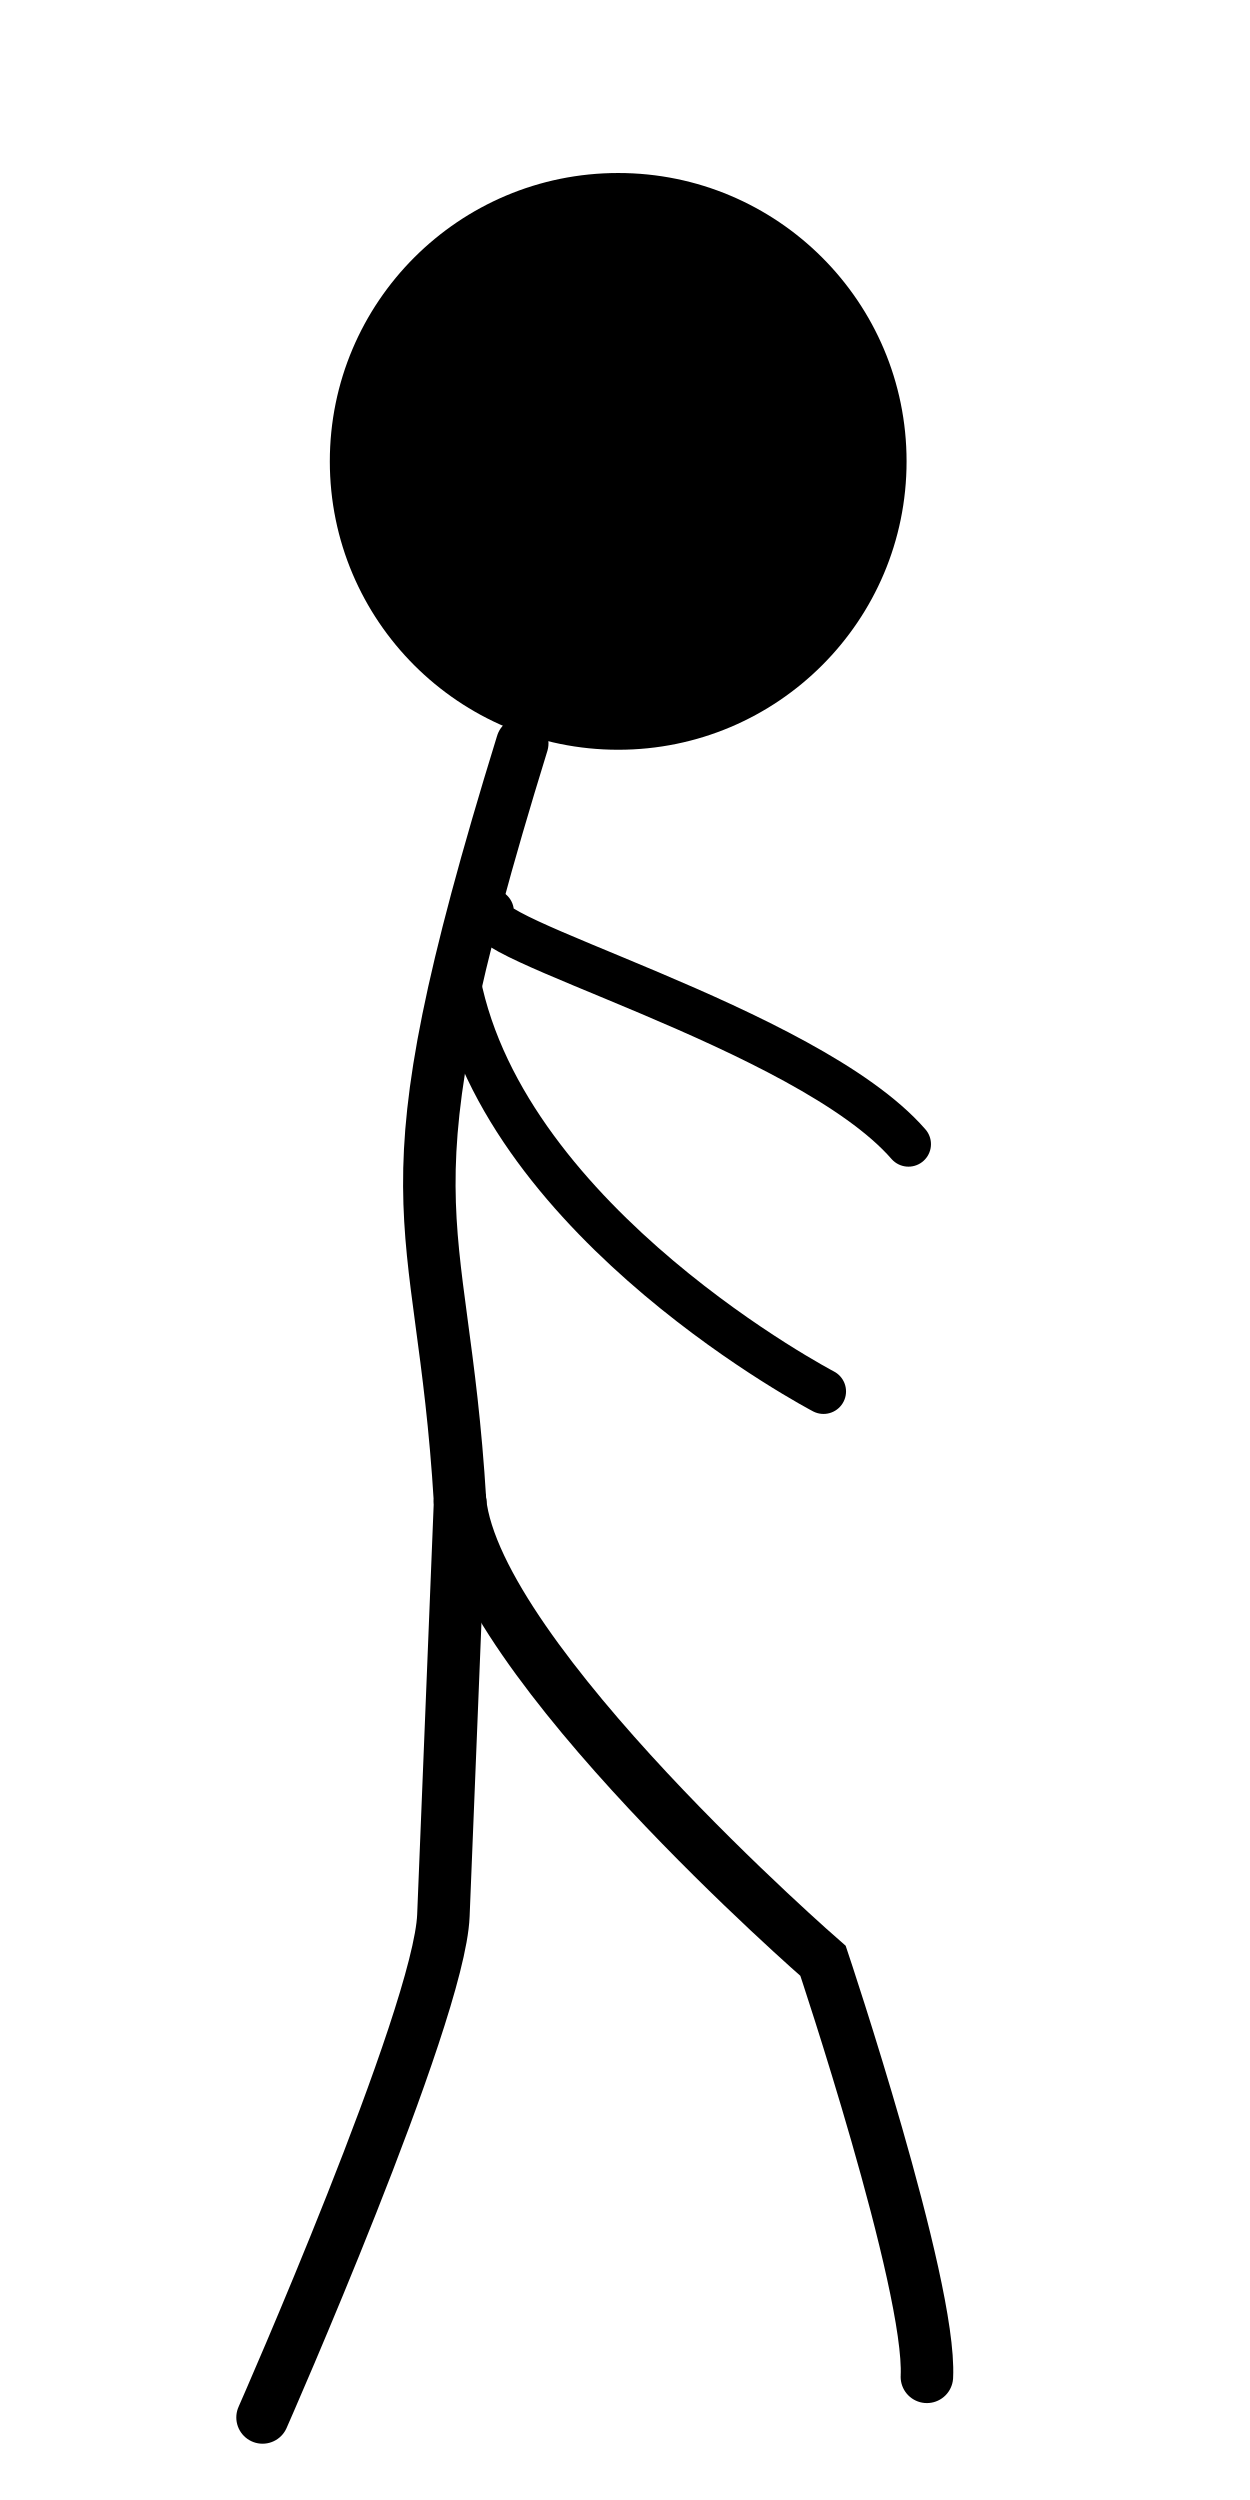
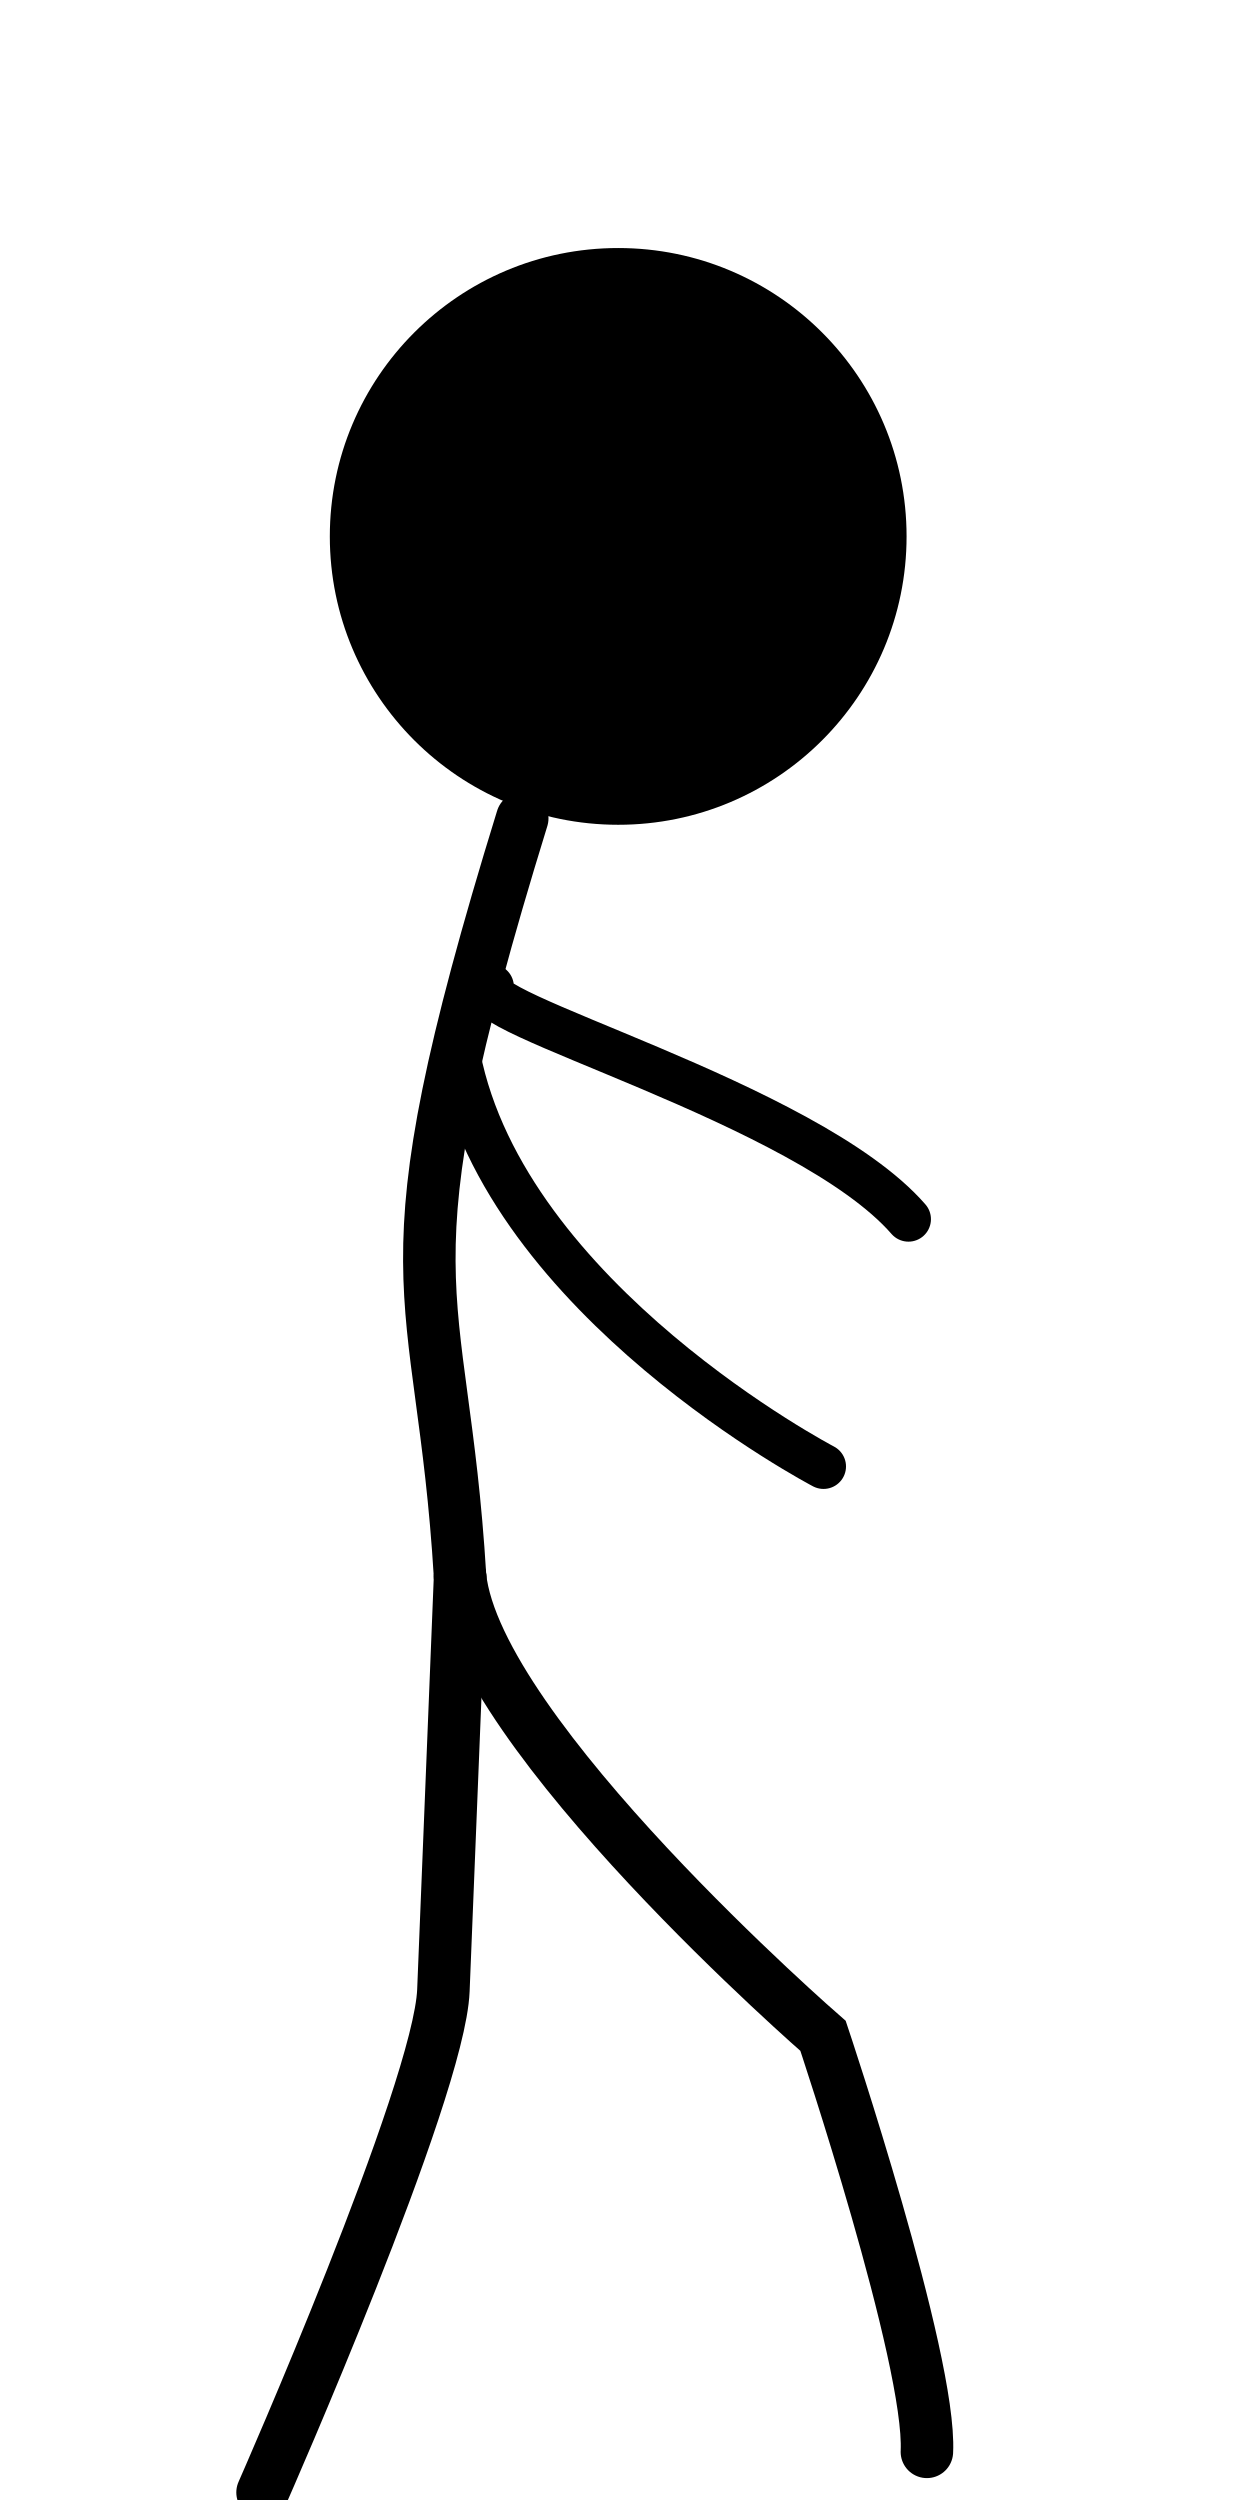
<svg xmlns="http://www.w3.org/2000/svg" width="100" height="200" viewBox="0 0 26.458 52.917" version="1.1" id="svg5">
  <defs id="defs2" />
  <g id="layer1">
-     <circle style="fill:#000000;fill-opacity:1;fill-rule:evenodd;stroke-width:0.265" id="path31" cx="13.085" cy="9.766" r="6.104" />
-     <path style="fill:none;stroke:#000000;stroke-width:1.111;stroke-linecap:round;stroke-linejoin:miter;stroke-miterlimit:4;stroke-dasharray:none;stroke-opacity:1" d="M 11.054,15.734 C 7.953,25.779 9.349,25.341 9.738,31.784" id="path146" />
-     <path style="fill:none;stroke:#000000;stroke-width:1.111;stroke-linecap:round;stroke-linejoin:miter;stroke-miterlimit:4;stroke-dasharray:none;stroke-opacity:1" d="m 19.619,50.31 c 0.097,-1.952 -2.198,-8.805 -2.198,-8.805 0,0 -7.329,-6.369 -7.683,-9.722" id="path580" />
-     <path style="fill:none;stroke:#000000;stroke-width:1.111;stroke-linecap:round;stroke-linejoin:miter;stroke-miterlimit:4;stroke-dasharray:none;stroke-opacity:1" d="m 5.557,51.17 c 0,0 3.742,-8.489 3.828,-10.625 l 0.353,-8.762" id="path582" />
-     <path style="fill:none;stroke:#000000;stroke-width:0.953;stroke-linecap:round;stroke-linejoin:miter;stroke-miterlimit:4;stroke-dasharray:none;stroke-opacity:1" d="m 9.697,20.78 c 1.016,5.156 7.734,8.672 7.734,8.672" id="path2367" />
-     <path style="fill:none;stroke:#000000;stroke-width:0.953;stroke-linecap:round;stroke-linejoin:miter;stroke-miterlimit:4;stroke-dasharray:none;stroke-opacity:1" d="m 10.401,19.296 c -0.67,0.511 6.669,2.442 8.828,4.922" id="path2369" />
+     <circle style="fill:#000000;fill-opacity:1;fill-rule:evenodd;stroke-width:0.265" id="path31" cx="13.085" cy="11.354" r="6.104" />
+     <path style="fill:none;stroke:#000000;stroke-width:1.111;stroke-linecap:round;stroke-linejoin:miter;stroke-miterlimit:4;stroke-dasharray:none;stroke-opacity:1" d="M 11.054,17.322 C 7.953,27.367 9.349,26.929 9.738,33.371" id="path146" />
+     <path style="fill:none;stroke:#000000;stroke-width:1.111;stroke-linecap:round;stroke-linejoin:miter;stroke-miterlimit:4;stroke-dasharray:none;stroke-opacity:1" d="m 19.619,51.898 c 0.097,-1.952 -2.198,-8.805 -2.198,-8.805 0,0 -7.329,-6.369 -7.683,-9.722" id="path580" />
+     <path style="fill:none;stroke:#000000;stroke-width:1.111;stroke-linecap:round;stroke-linejoin:miter;stroke-miterlimit:4;stroke-dasharray:none;stroke-opacity:1" d="m 5.557,52.757 c 0,0 3.742,-8.489 3.828,-10.625 l 0.353,-8.762" id="path582" />
+     <path style="fill:none;stroke:#000000;stroke-width:0.952;stroke-linecap:round;stroke-linejoin:miter;stroke-miterlimit:4;stroke-dasharray:none;stroke-opacity:1" d="m 9.697,22.368 c 1.016,5.156 7.734,8.672 7.734,8.672" id="path2367" />
+     <path style="fill:none;stroke:#000000;stroke-width:0.952;stroke-linecap:round;stroke-linejoin:miter;stroke-miterlimit:4;stroke-dasharray:none;stroke-opacity:1" d="m 10.401,20.884 c -0.67,0.511 6.669,2.442 8.828,4.922" id="path2369" />
  </g>
</svg>
